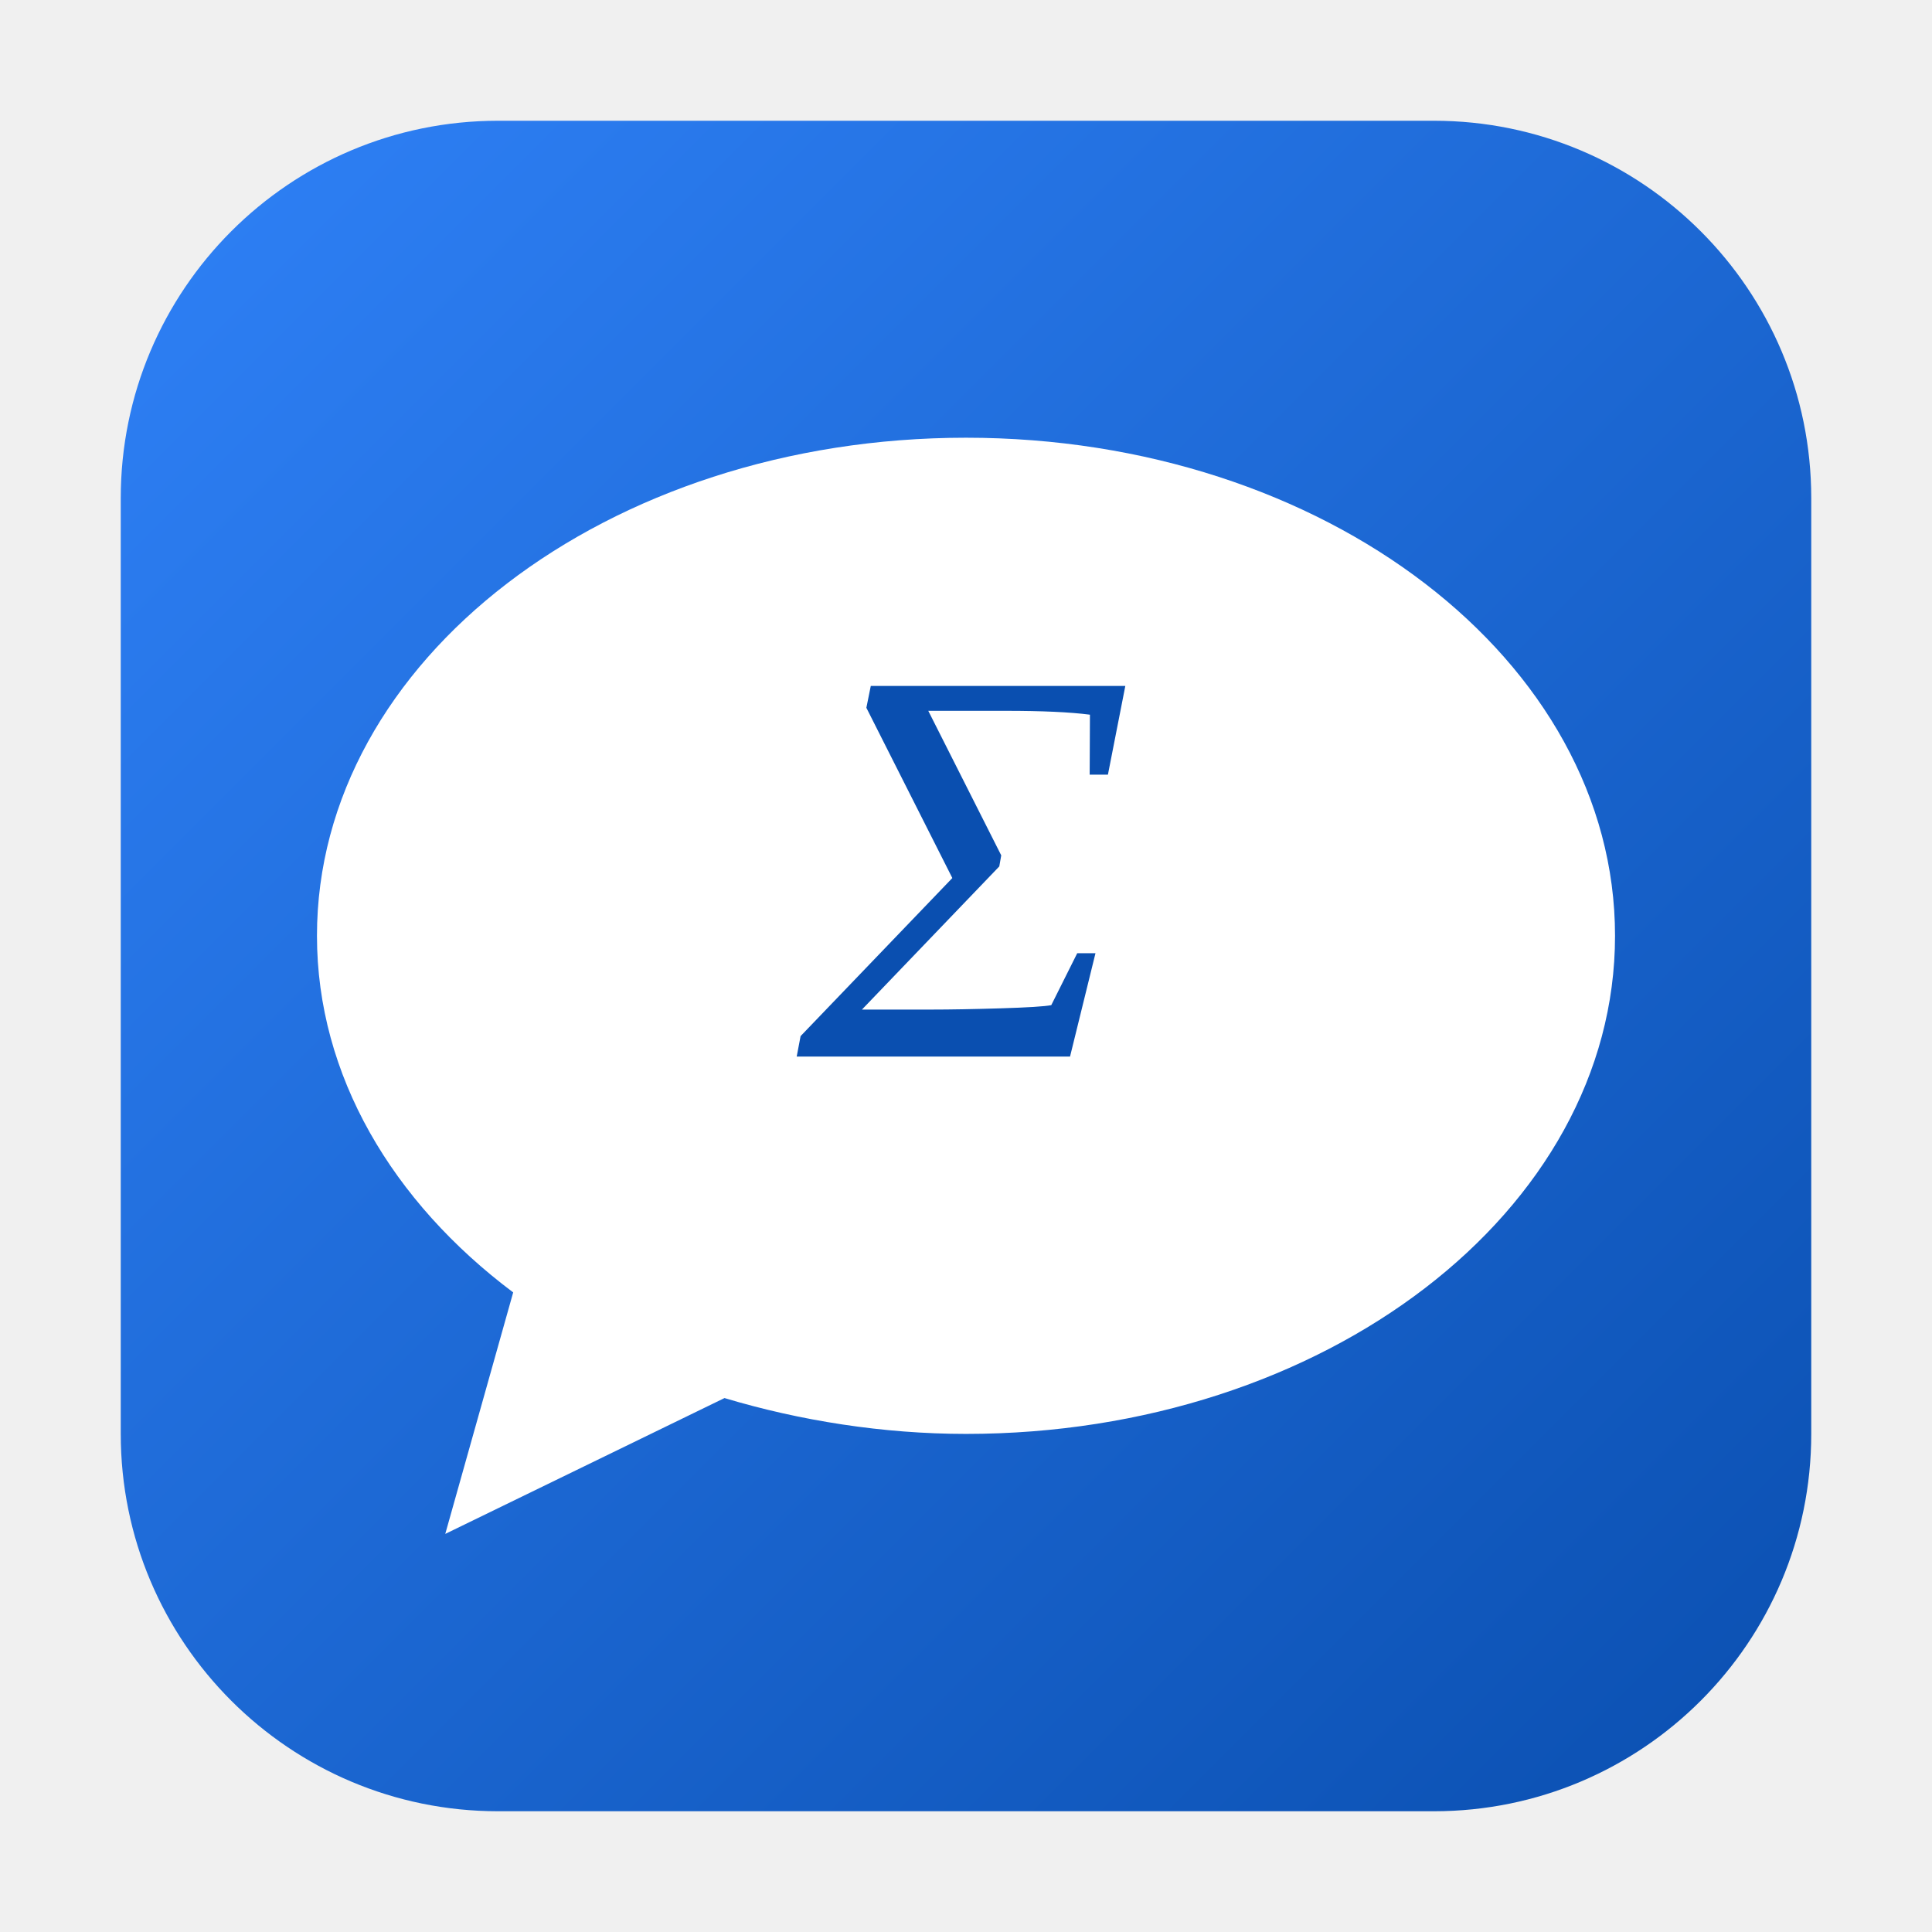
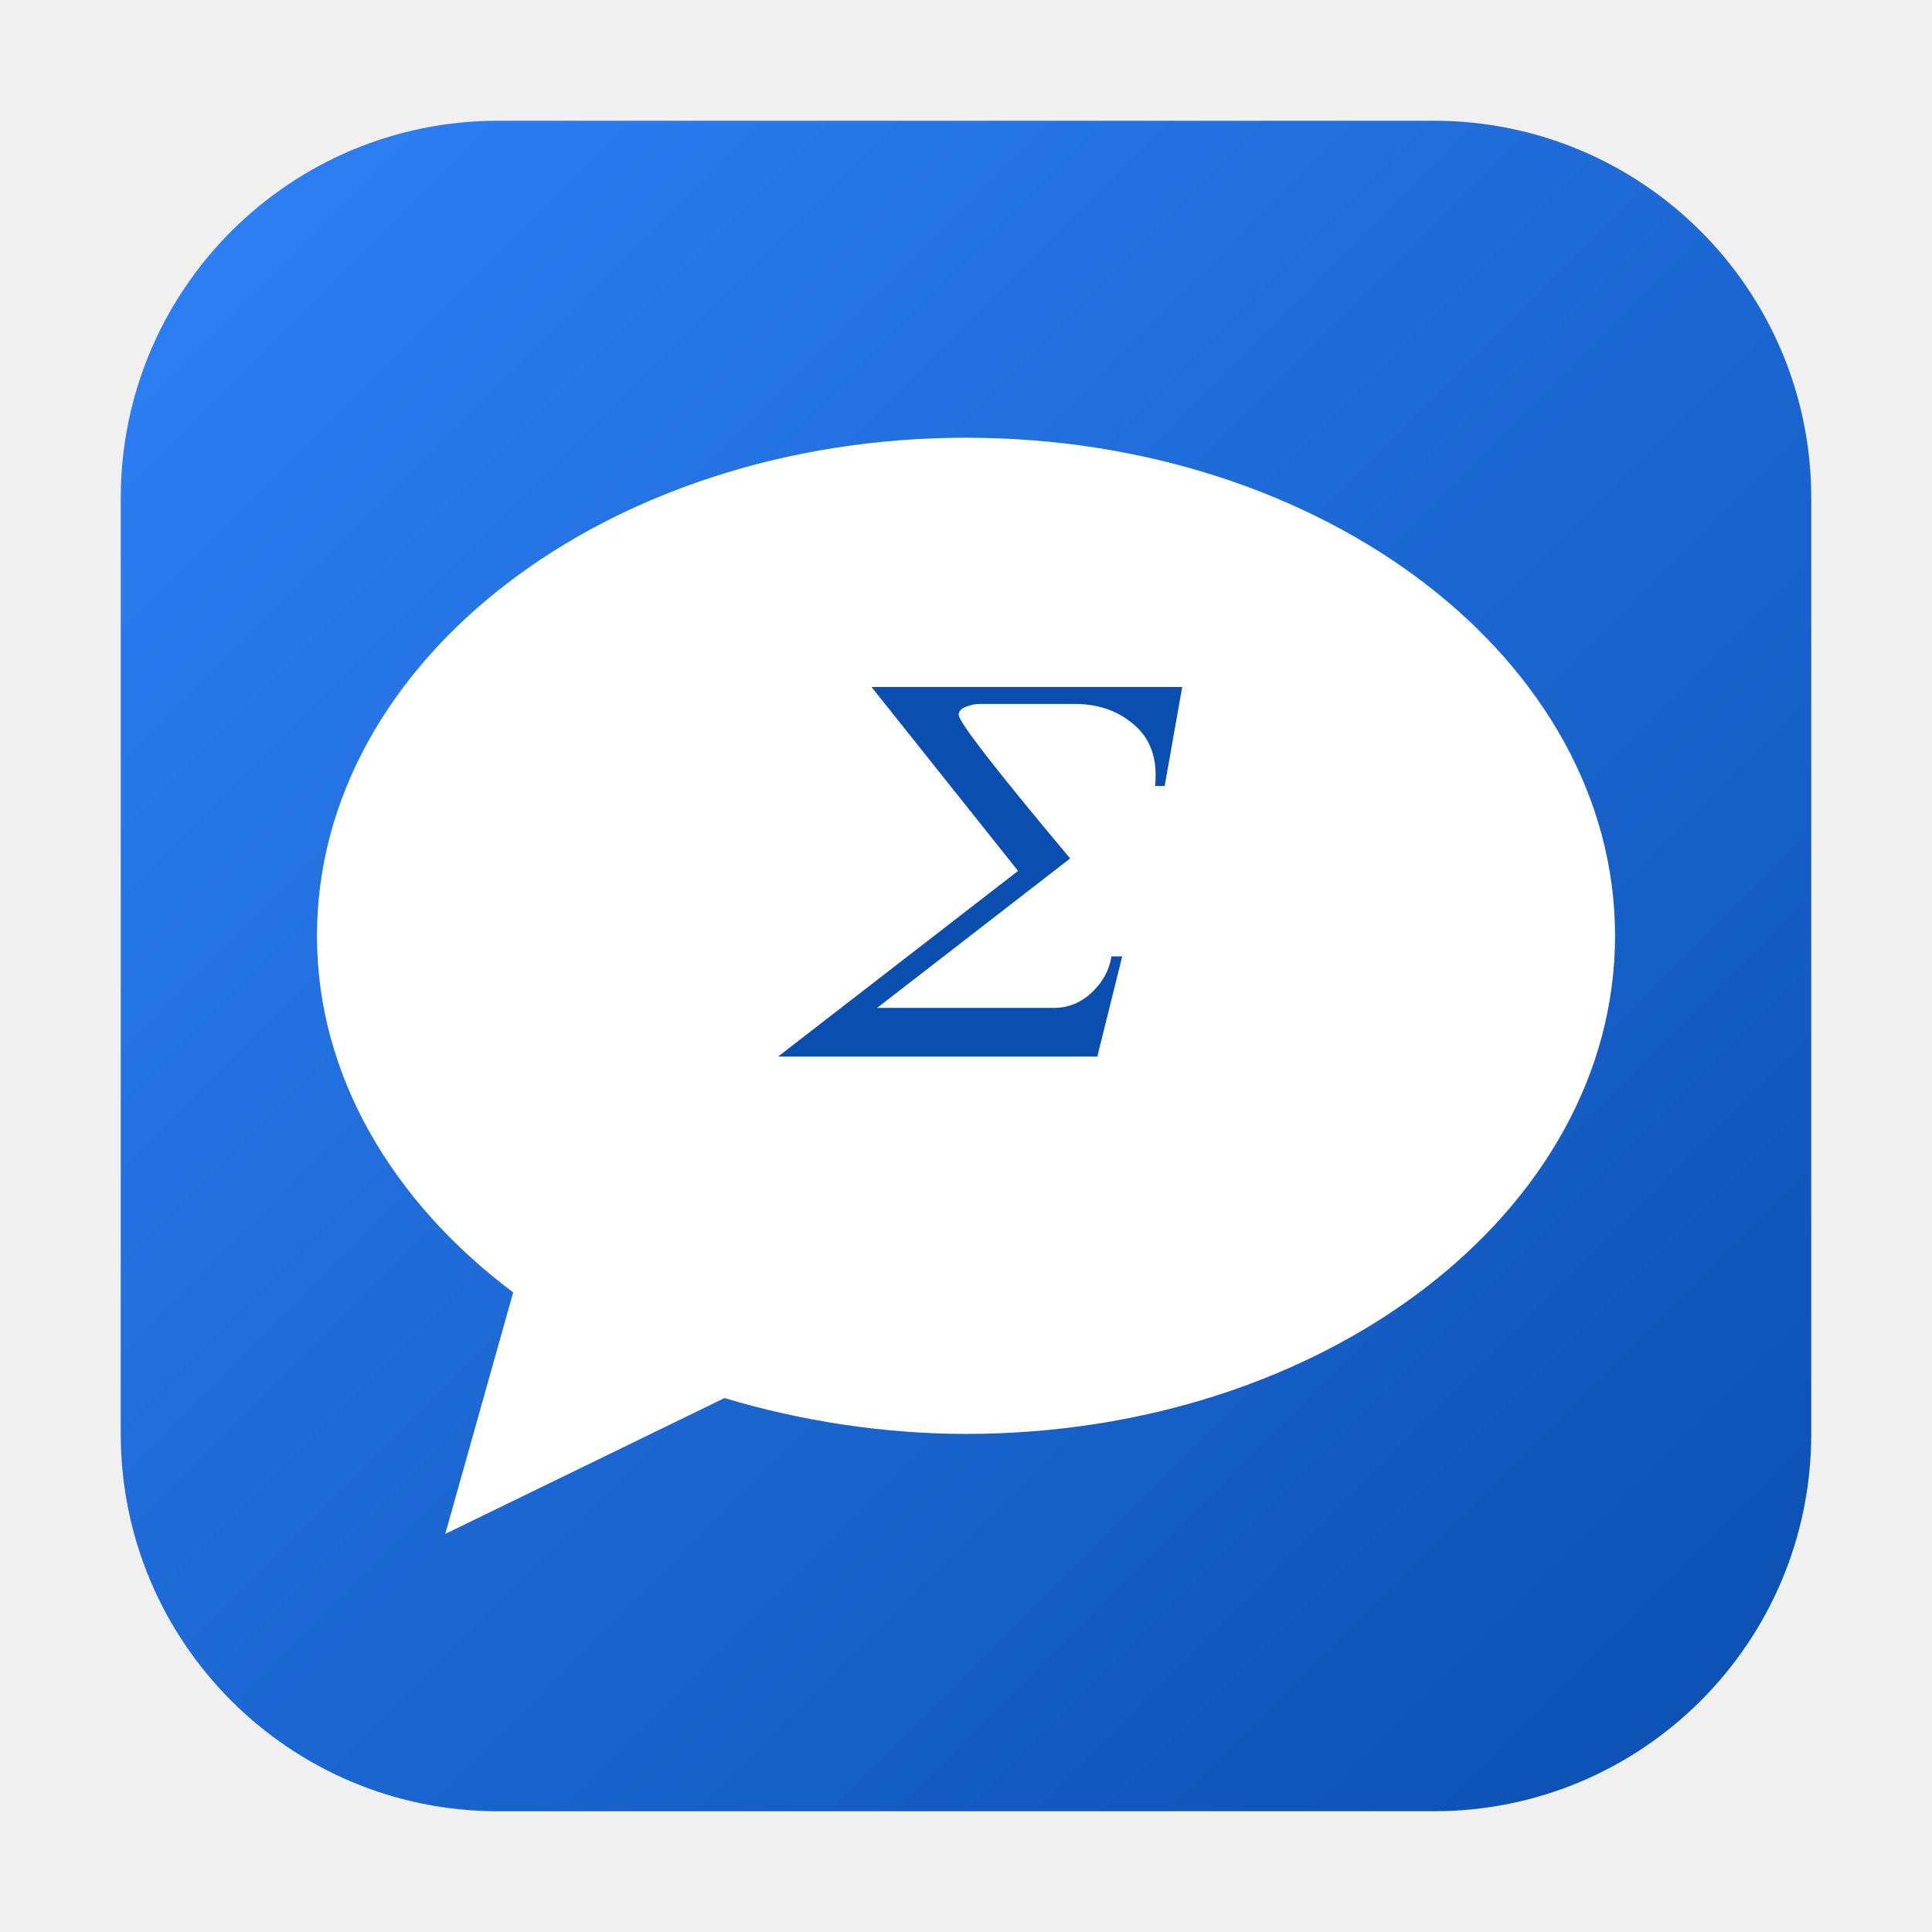
<svg xmlns="http://www.w3.org/2000/svg" viewBox="0 0 1024 1024" width="1024" height="1024">
  <defs>
    <linearGradient id="bg" x1="0" y1="0" x2="1" y2="1">
      <stop offset="0" stop-color="#2f81f7" />
      <stop offset="1" stop-color="#0a4fb0" />
    </linearGradient>
  </defs>
  <rect x="64" y="64" width="896" height="896" rx="200" fill="url(#bg)" />
  <path d="M512 232c-190 0-344 118-344 264 0 74 40 141 104 189l-36 128 148-72c40 12 84 19 128 19 190 0 344-118 344-264S702 232 512 232z" fill="#ffffff" />
-   <text x="512" y="560" font-family="Georgia, 'Times New Roman', serif" font-size="300" font-style="italic" text-anchor="middle" fill="#0a4fb0">Σ</text>
+   <path d="M626.6 364.1 617.3 416.6H612.2Q612.5 414.5 612.5 410.6Q612.5 393.2 600.0 383.2Q587.6 373.1 569.6 373.1H519.2Q515.9 373.1 512.0 374.6Q508.1 376.1 508.1 378.8Q508.1 384.5 567.2 455.0L464.9 534.2H558.8Q569.9 534.2 578.6 526.1Q587.3 518.0 589.1 506.9H594.8L581.6 560.0H412.4L539.6 461.6L461.9 364.1Z" fill="#0a4fb0" />
</svg>
